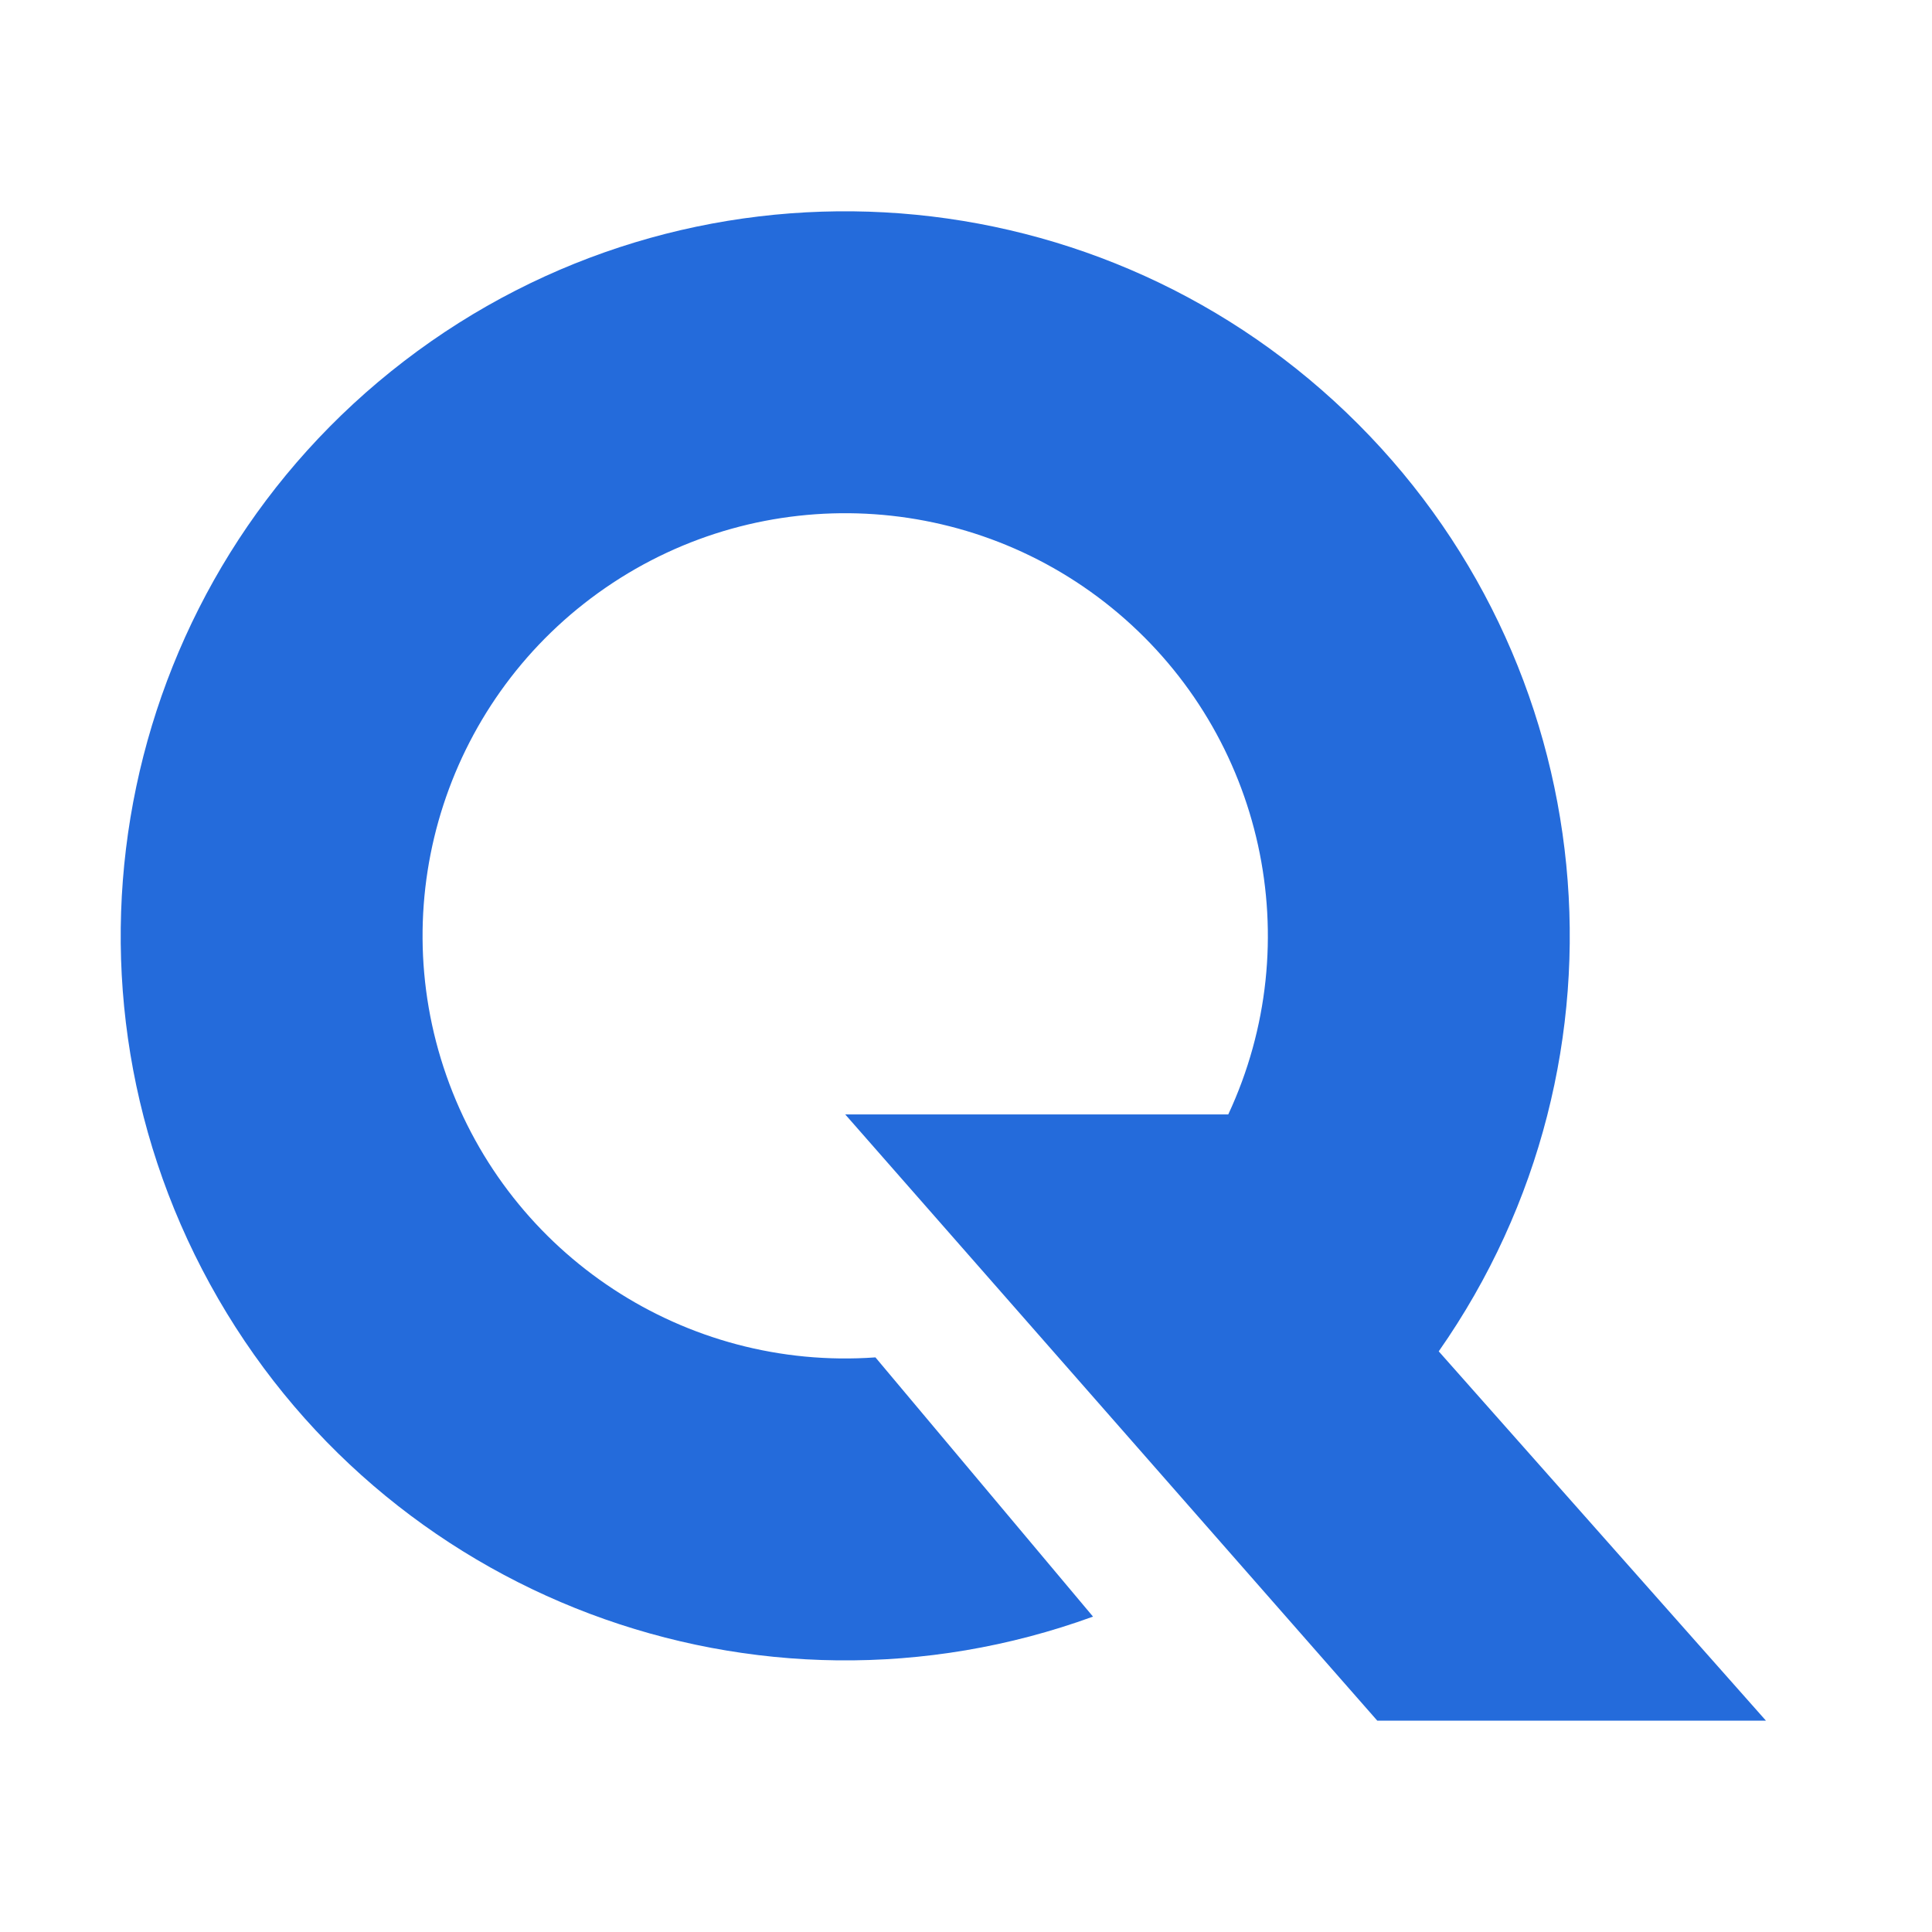
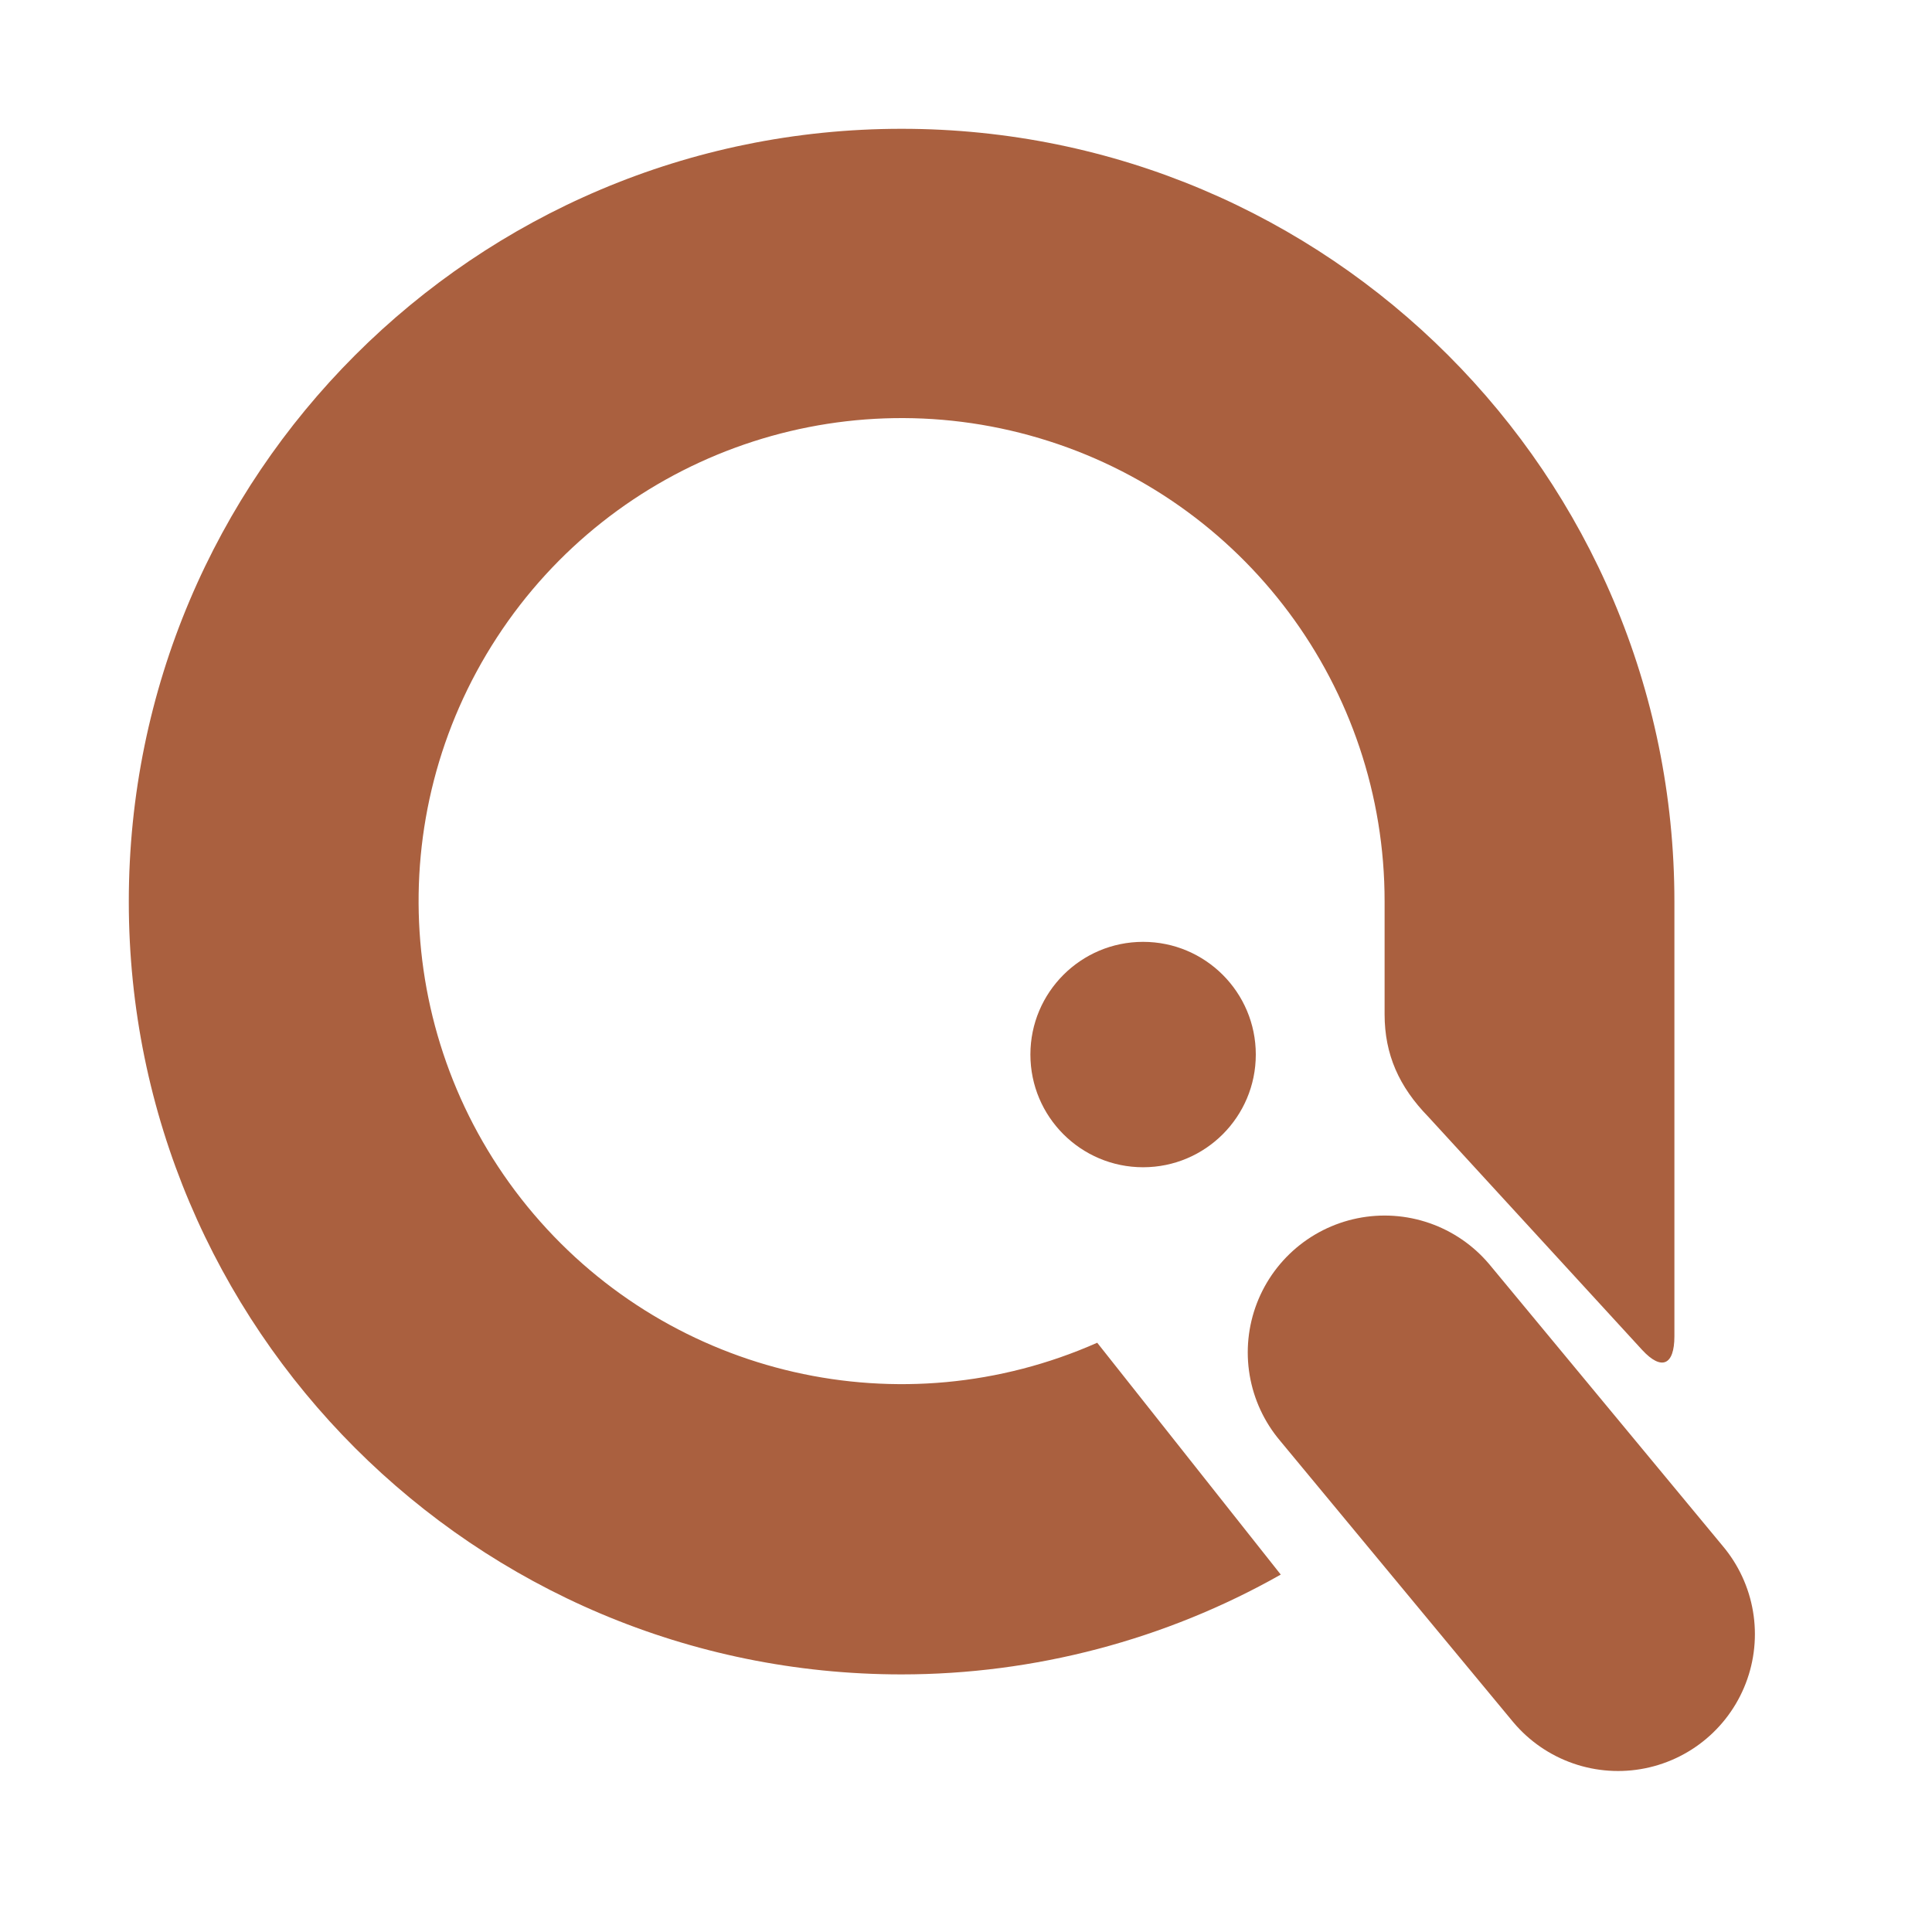
- <svg xmlns="http://www.w3.org/2000/svg" viewBox="0 0 256 256" role="img" aria-label="quukk">
-   <style>@media(prefers-color-scheme:dark){path{fill:#75aaff}}</style>
-   <path fill="#246BDB" d="M190.64 167.06A96 96 0 1 0 144.83 202.21L116 167.86A56 56 0 1 1 162.75 135.67H112L182.5 216H234Z" transform="translate(0 12)" />
+ <svg xmlns="http://www.w3.org/2000/svg" viewBox="0 0 240 240" role="img" aria-label="quukk">
+   <style>:root{color:#AA603F}@media(prefers-color-scheme:dark){:root{color:#EBC3A9}}</style>
+   <g fill="currentColor">
+     <path d="M208 112C208 58.98 165.02 16 112 16S16 58.98 16 112s42.98 96 96 96c16.5 0 32.8-4.3 47.1-12.4l-22.8-28.8A60 60 0 1 1 172 112v14c0 5 1.8 9 5.4 12.7l26.6 29c2.4 2.6 4 1.9 4-1.7Z" />
+     <circle cx="142" cy="131" r="14" />
+     <path d="M172 168 201 203" fill="none" stroke="currentColor" stroke-width="34" stroke-linecap="round" />
+   </g>
</svg>
